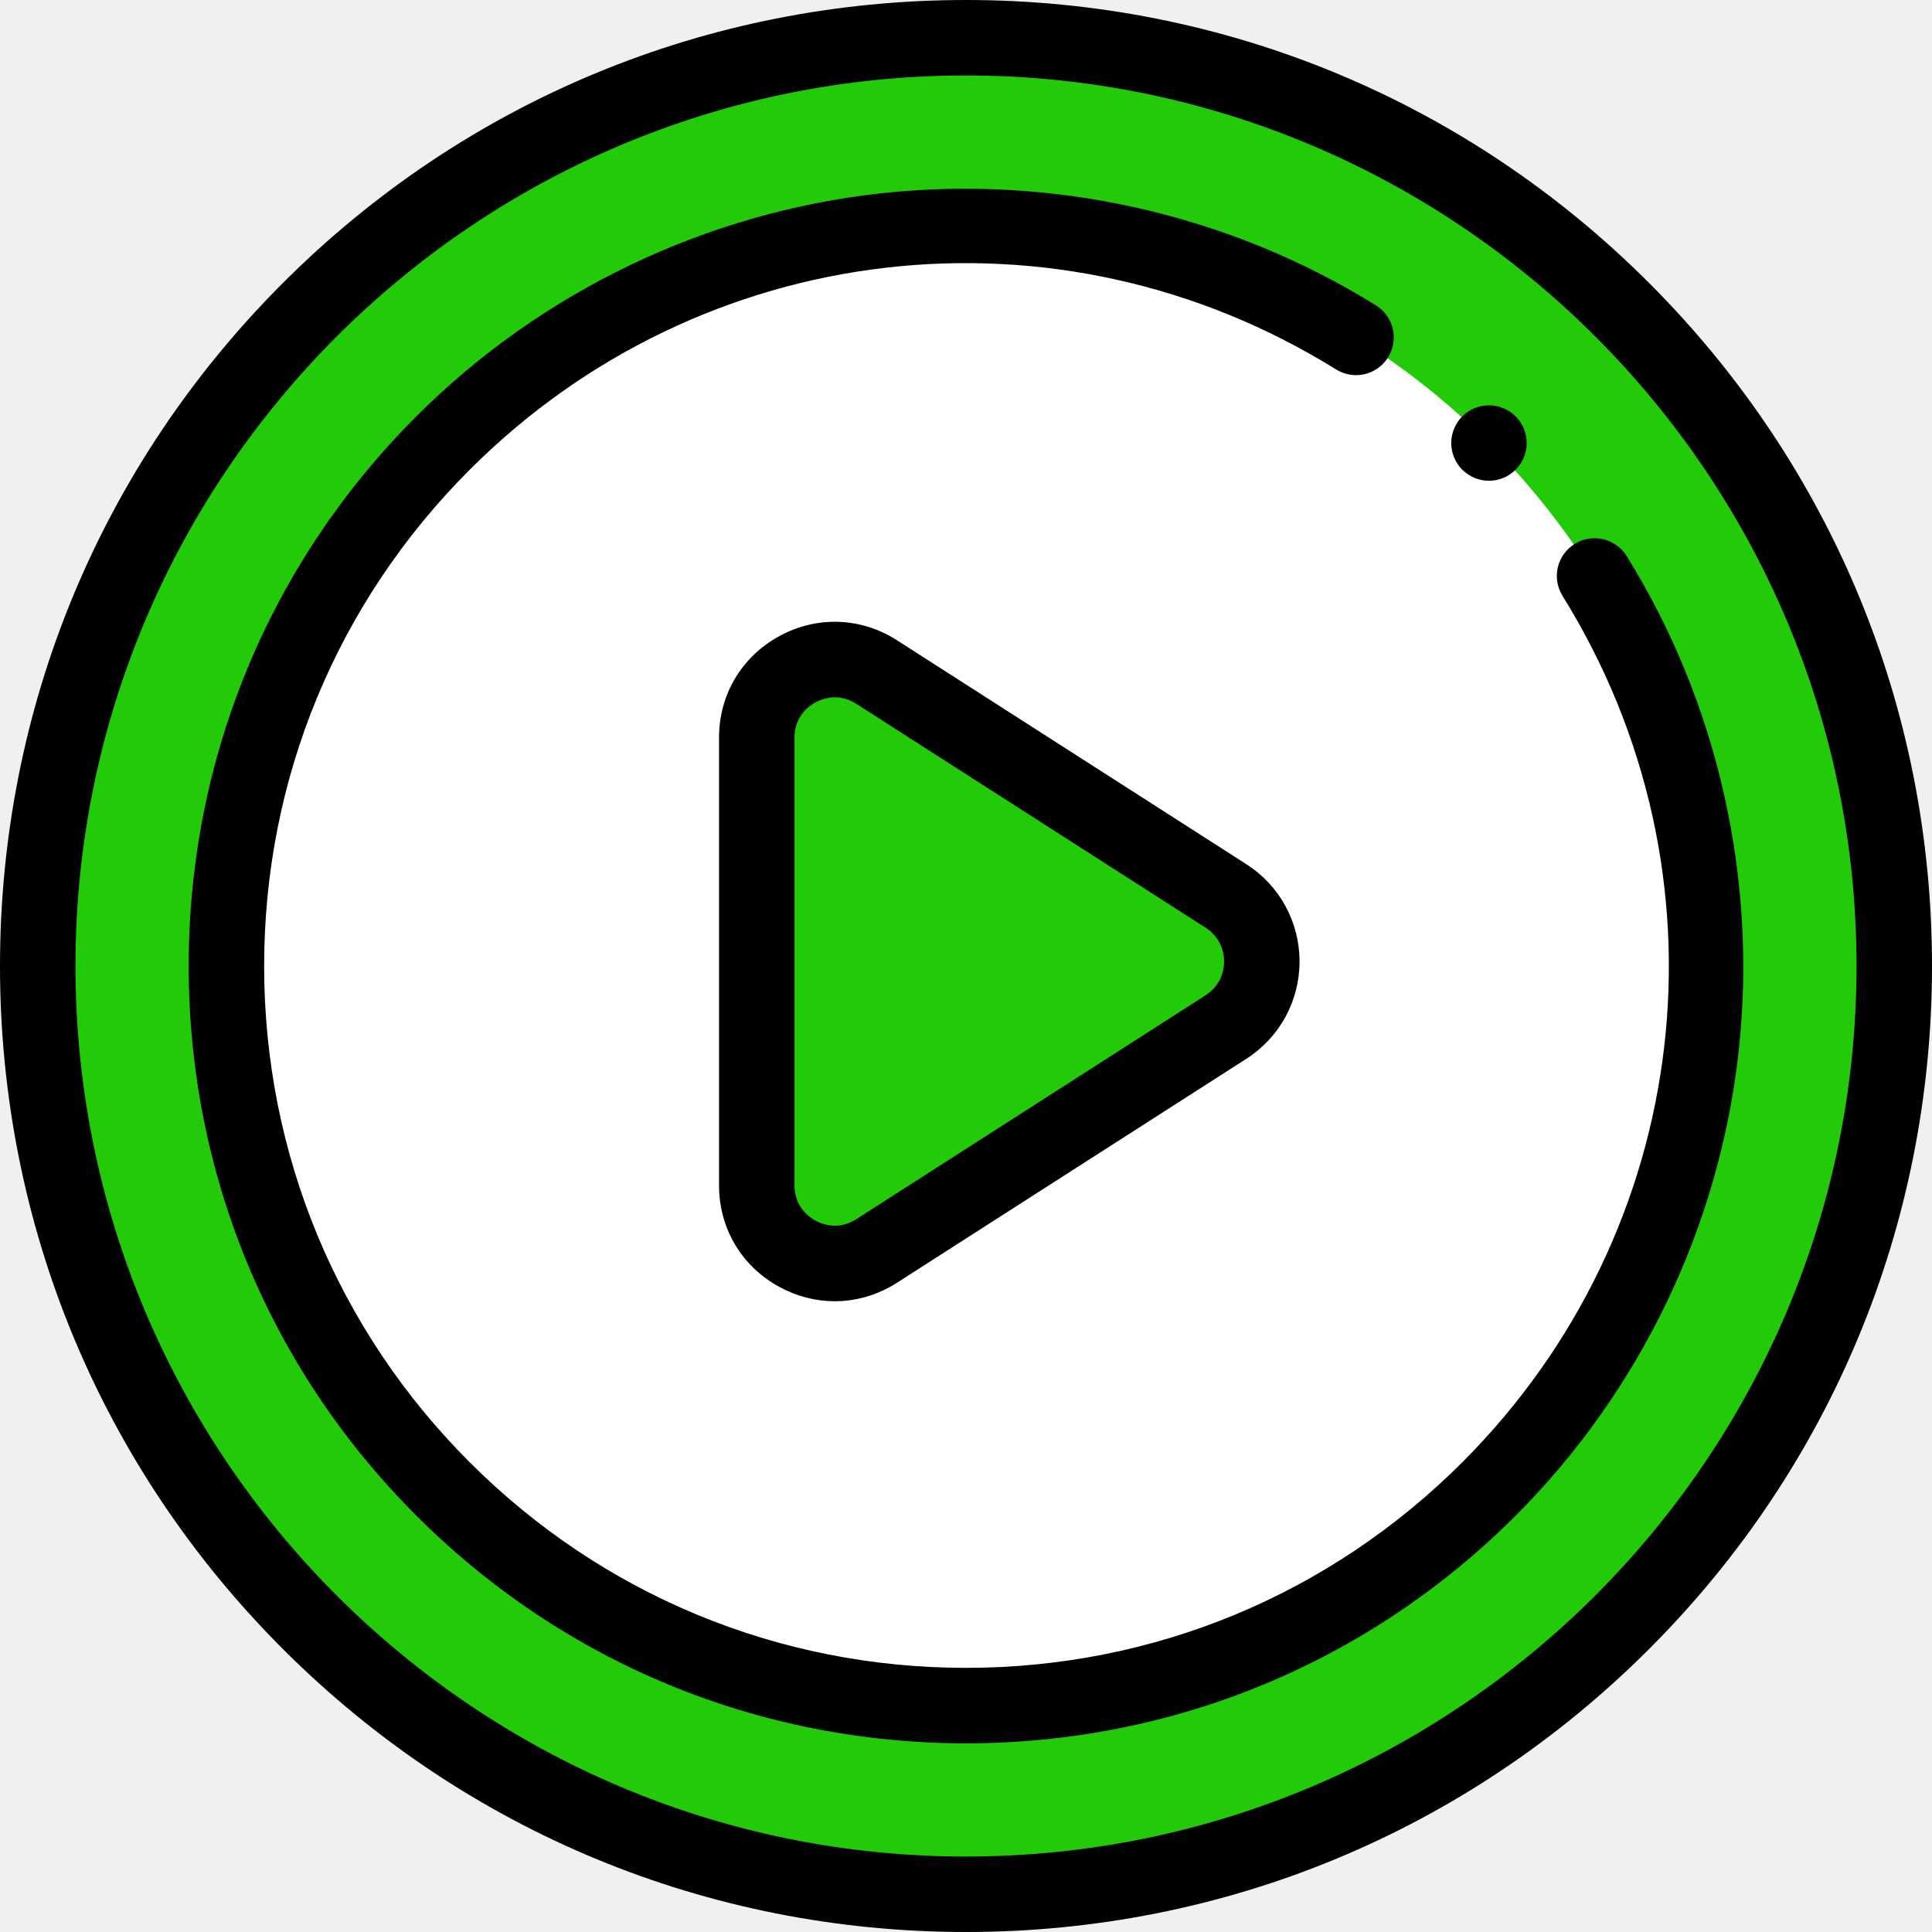
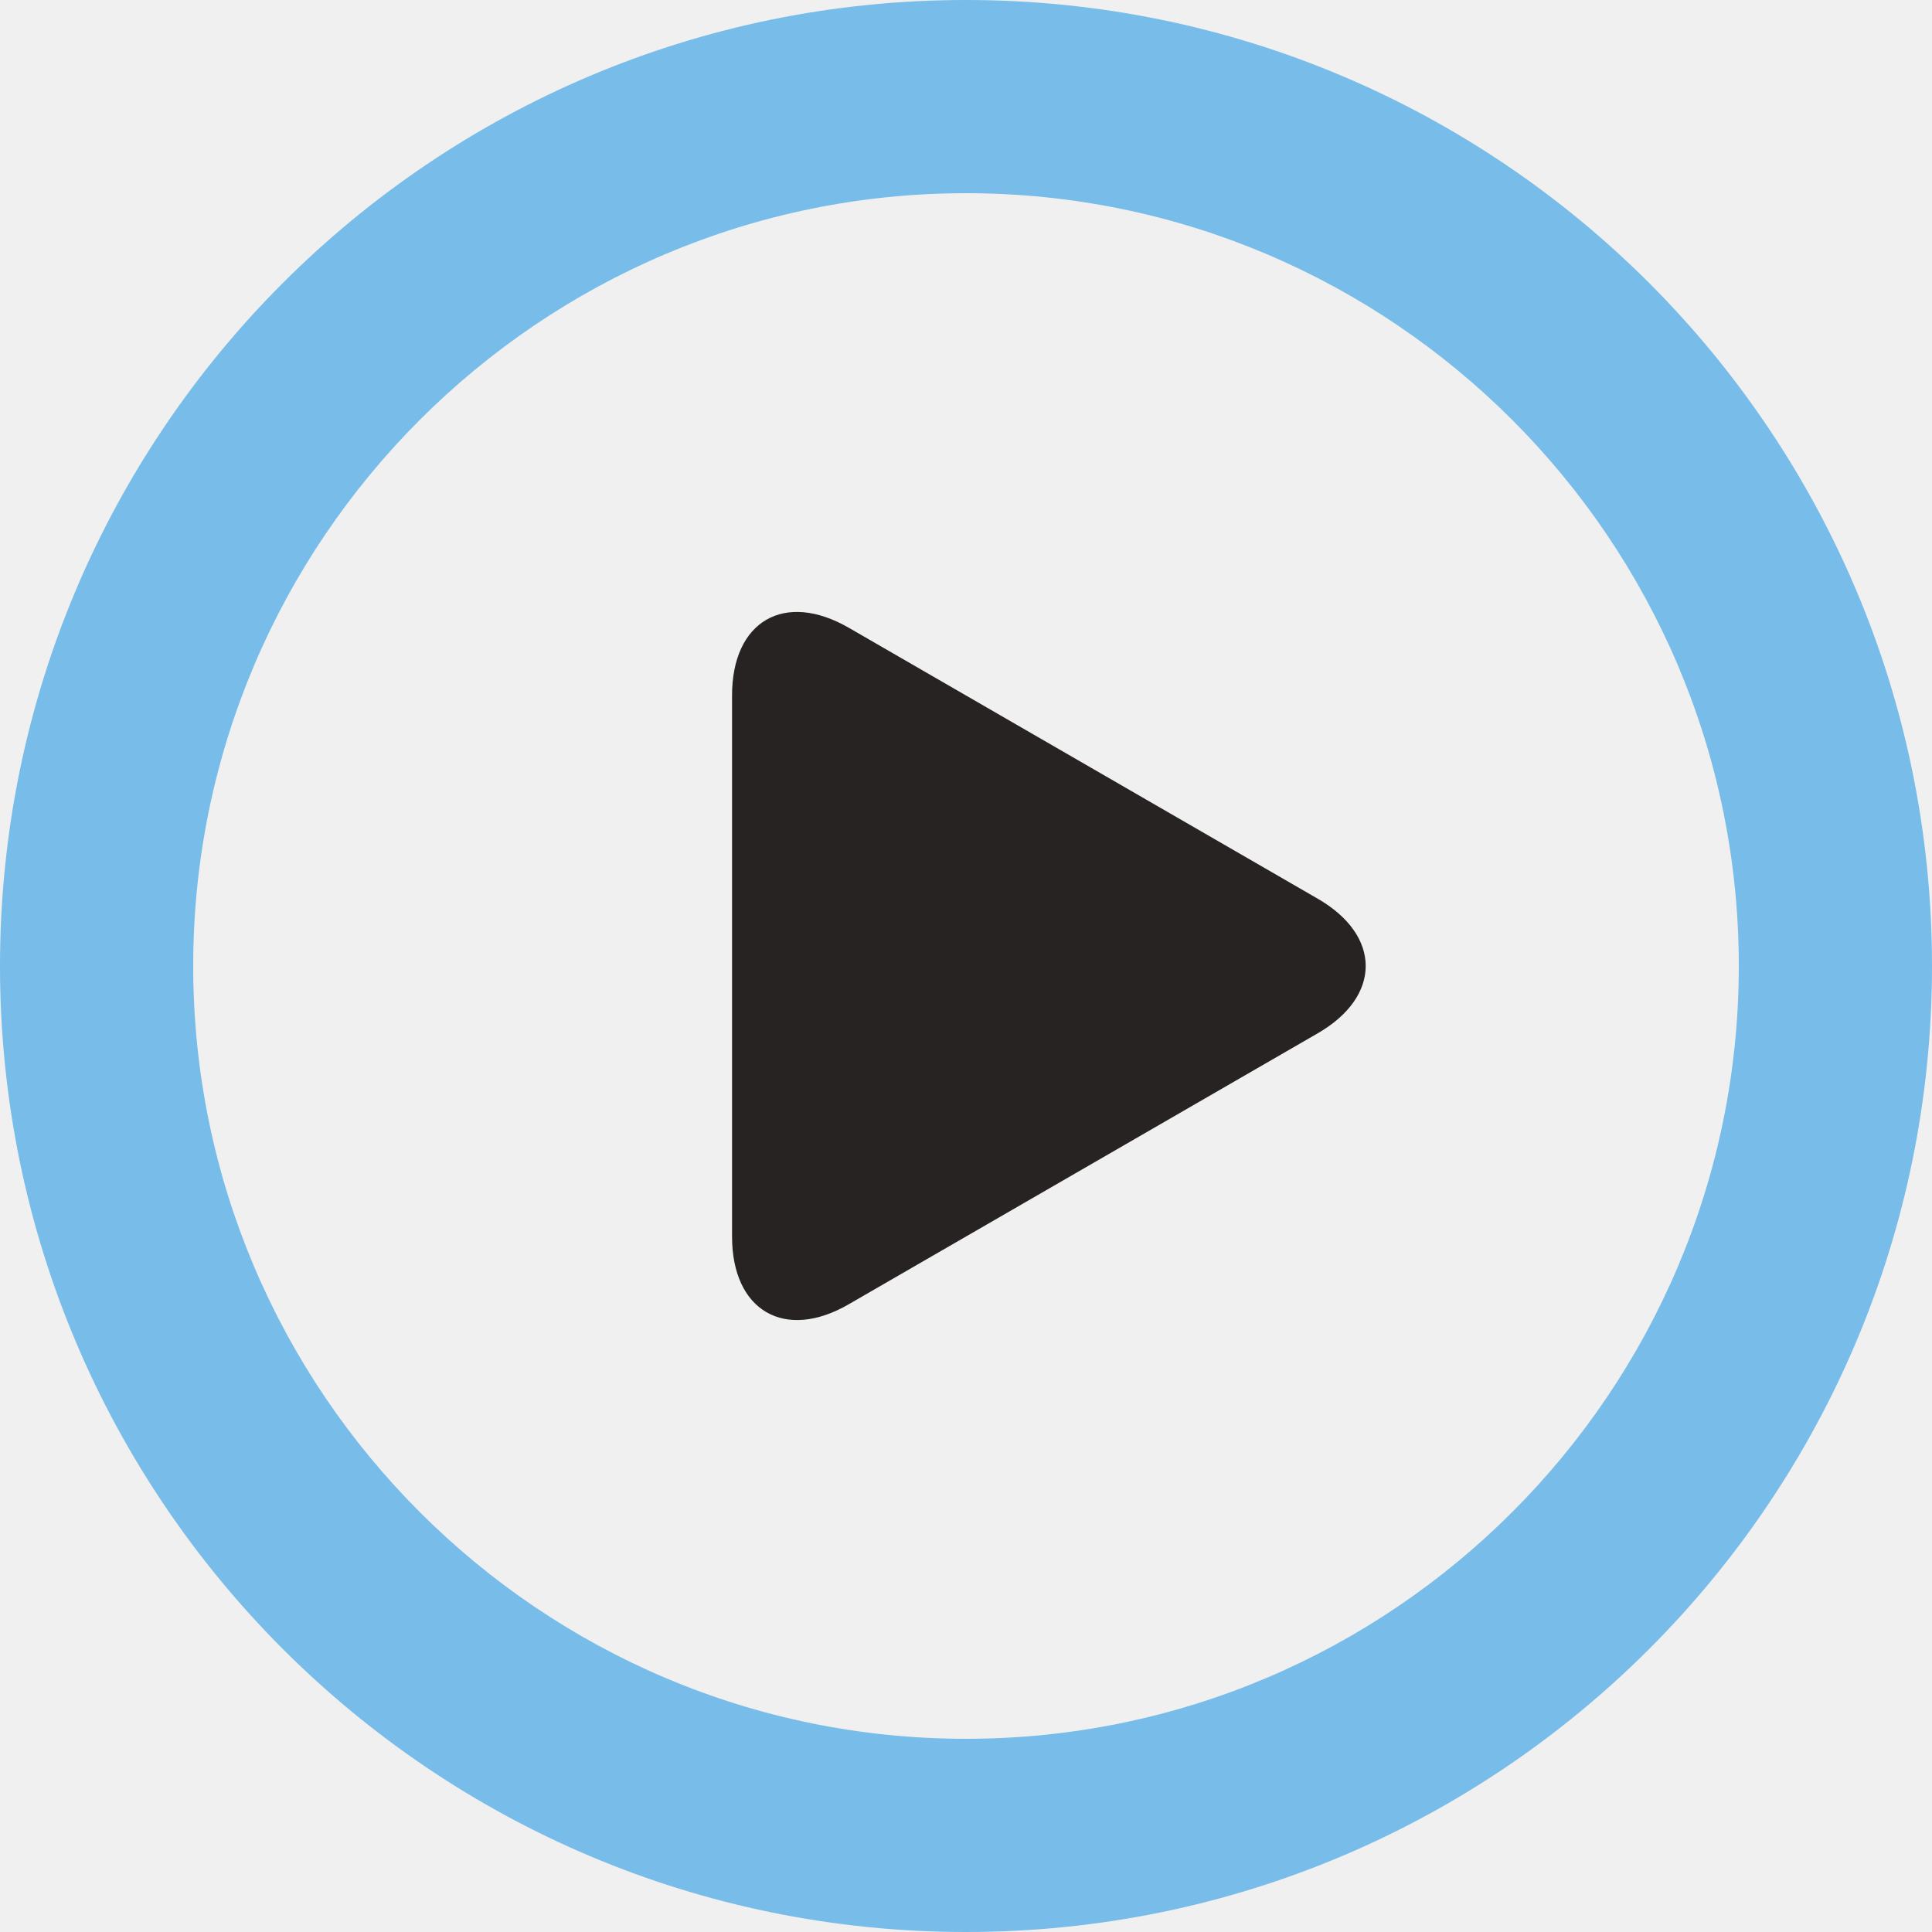
- <svg xmlns="http://www.w3.org/2000/svg" version="1.1" width="512" height="512" x="0" y="0" viewBox="0 0 512 512" style="enable-background:new 0 0 512 512" xml:space="preserve" class="">
+ <svg xmlns="http://www.w3.org/2000/svg" version="1.1" id="Layer_1" x="0px" y="0px" viewBox="0 0 512 512" style="enable-background:new 0 0 512 512;" xml:space="preserve">
+   <style type="text/css">
+ 	.st0{fill:#78BCE9;}
+ 	.st1{fill:#282323;}
+ </style>
  <g>
-     <circle id="XMLID_891_" cx="256" cy="256" fill="#22ca08" r="246" data-original="#f5737f" class="" />
-     <circle id="XMLID_834_" cx="256" cy="256" fill="#ffffff" r="196" data-original="#ffffff" class="" />
-     <path id="XMLID_35_" d="m256 512c-68.38 0-132.667-26.628-181.019-74.981-48.353-48.352-74.981-112.639-74.981-181.019s26.628-132.667 74.981-181.019c48.352-48.353 112.639-74.981 181.019-74.981s132.667 26.628 181.019 74.981c48.353 48.352 74.981 112.639 74.981 181.019s-26.628 132.667-74.981 181.019c-48.352 48.353-112.639 74.981-181.019 74.981zm0-492c-130.131 0-236 105.869-236 236s105.869 236 236 236 236-105.869 236-236-105.869-236-236-236z" fill="#000000" data-original="#000000" class="" />
-     <path id="XMLID_31_" d="m256 462c-55.024 0-106.756-21.428-145.664-60.336s-60.336-90.64-60.336-145.664 21.428-106.756 60.336-145.664c33.07-33.07 76.836-54.065 123.238-59.119 45.699-4.976 92.25 5.574 131.072 29.71 4.69 2.916 6.129 9.083 3.213 13.772-2.916 4.691-9.083 6.128-13.772 3.213-73.718-45.833-168.136-34.908-229.607 26.565-35.133 35.132-54.48 81.84-54.48 131.523s19.347 96.391 54.479 131.521c35.13 35.132 81.838 54.479 131.521 54.479s96.391-19.347 131.521-54.479c61.473-61.472 72.397-155.89 26.565-229.607-2.916-4.69-1.478-10.856 3.213-13.772 4.689-2.916 10.856-1.479 13.772 3.213 24.136 38.822 34.688 85.371 29.71 131.072-5.054 46.401-26.049 90.168-59.119 123.238-38.906 38.907-90.638 60.335-145.662 60.335z" fill="#000000" data-original="#000000" class="" />
-     <path id="XMLID_1365_" d="m324.89 272.18-92.566 59.332c-13.734 8.803-31.769-1.059-31.769-17.372v-118.664c0-16.313 18.036-26.175 31.769-17.372l92.566 59.332c12.666 8.118 12.666 26.626 0 34.744z" fill="#22ca08" data-original="#f5737f" class="" />
-     <path id="XMLID_32_" d="m221.22 344.841c-5.022 0-10.061-1.27-14.729-3.822-9.979-5.457-15.937-15.505-15.937-26.879v-118.664c0-11.374 5.958-21.422 15.937-26.879 9.979-5.456 21.653-5.05 31.229 1.088l92.566 59.332c8.831 5.661 14.103 15.302 14.103 25.791s-5.272 20.131-14.103 25.792l-92.566 59.332c-5.096 3.265-10.787 4.909-16.5 4.909zm.048-160.043c-2.34 0-4.217.82-5.181 1.347-1.663.91-5.532 3.64-5.532 9.331v118.664c0 5.691 3.869 8.421 5.532 9.331 1.664.91 6.05 2.694 10.84-.377l92.566-59.332c3.111-1.995 4.896-5.258 4.896-8.954 0-3.695-1.785-6.959-4.896-8.953l-92.566-59.332c-2.016-1.292-3.96-1.725-5.659-1.725z" fill="#000000" data-original="#000000" class="" />
-     <path id="XMLID_30_" d="m394.59 127.41c-2.63 0-5.21-1.07-7.07-2.93s-2.93-4.44-2.93-7.07c0-2.64 1.07-5.21 2.93-7.07 1.86-1.87 4.44-2.93 7.07-2.93s5.21 1.06 7.07 2.93c1.87 1.86 2.93 4.44 2.93 7.07s-1.06 5.21-2.93 7.07c-1.86 1.86-4.43 2.93-7.07 2.93z" fill="#000000" data-original="#000000" class="" />
+     <g>
+       <g>
+         <g>
+           <path class="st0" d="M256,0C114.6,0,0,114.6,0,256s114.6,256,256,256c141.4,0,256-114.6,256-256S397.4,0,256,0z M256,460.8      c-112.9,0-204.8-91.9-204.8-204.8S143.1,51.2,256,51.2S460.8,143.1,460.8,256S368.9,460.8,256,460.8z" />
+           <path class="st1" d="M349.1,238.1L225,166.4c-17.1-9.9-31-1.8-31,17.9v143.4c0,19.7,14,27.8,31,17.9l124.1-71.7      C366.2,264.1,366.2,247.9,349.1,238.1z" />
+         </g>
+       </g>
+     </g>
  </g>
</svg>
